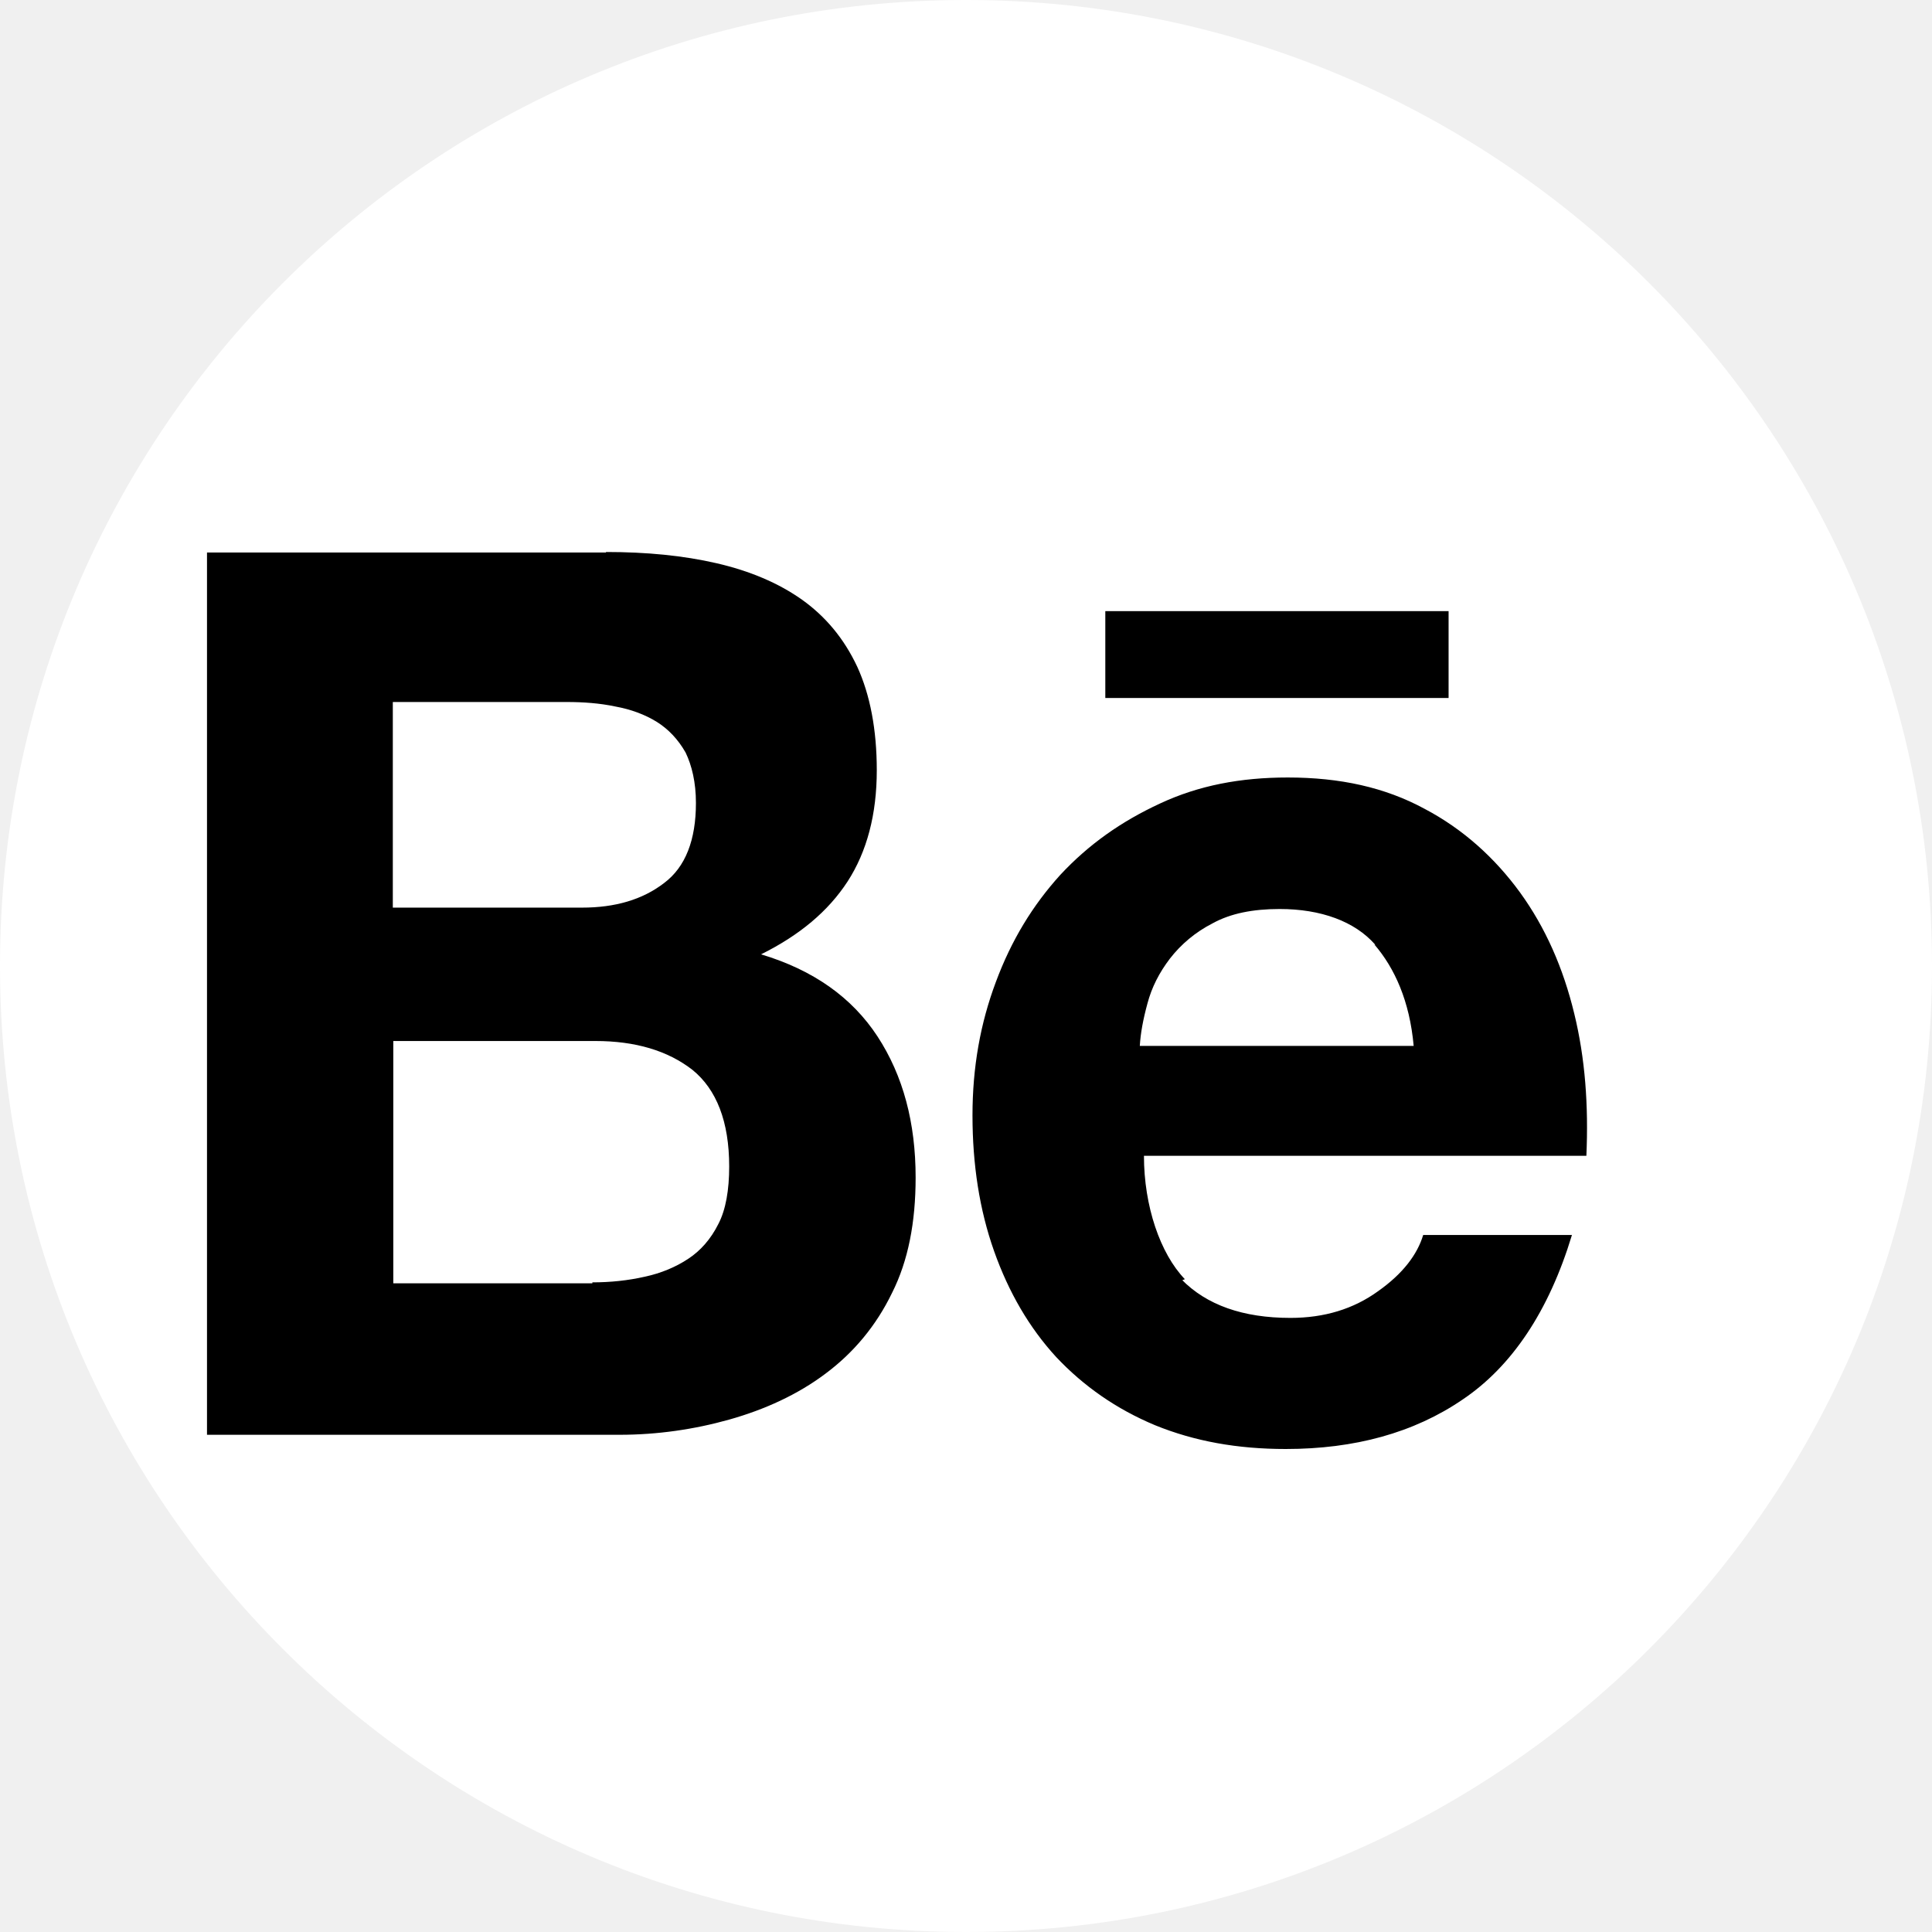
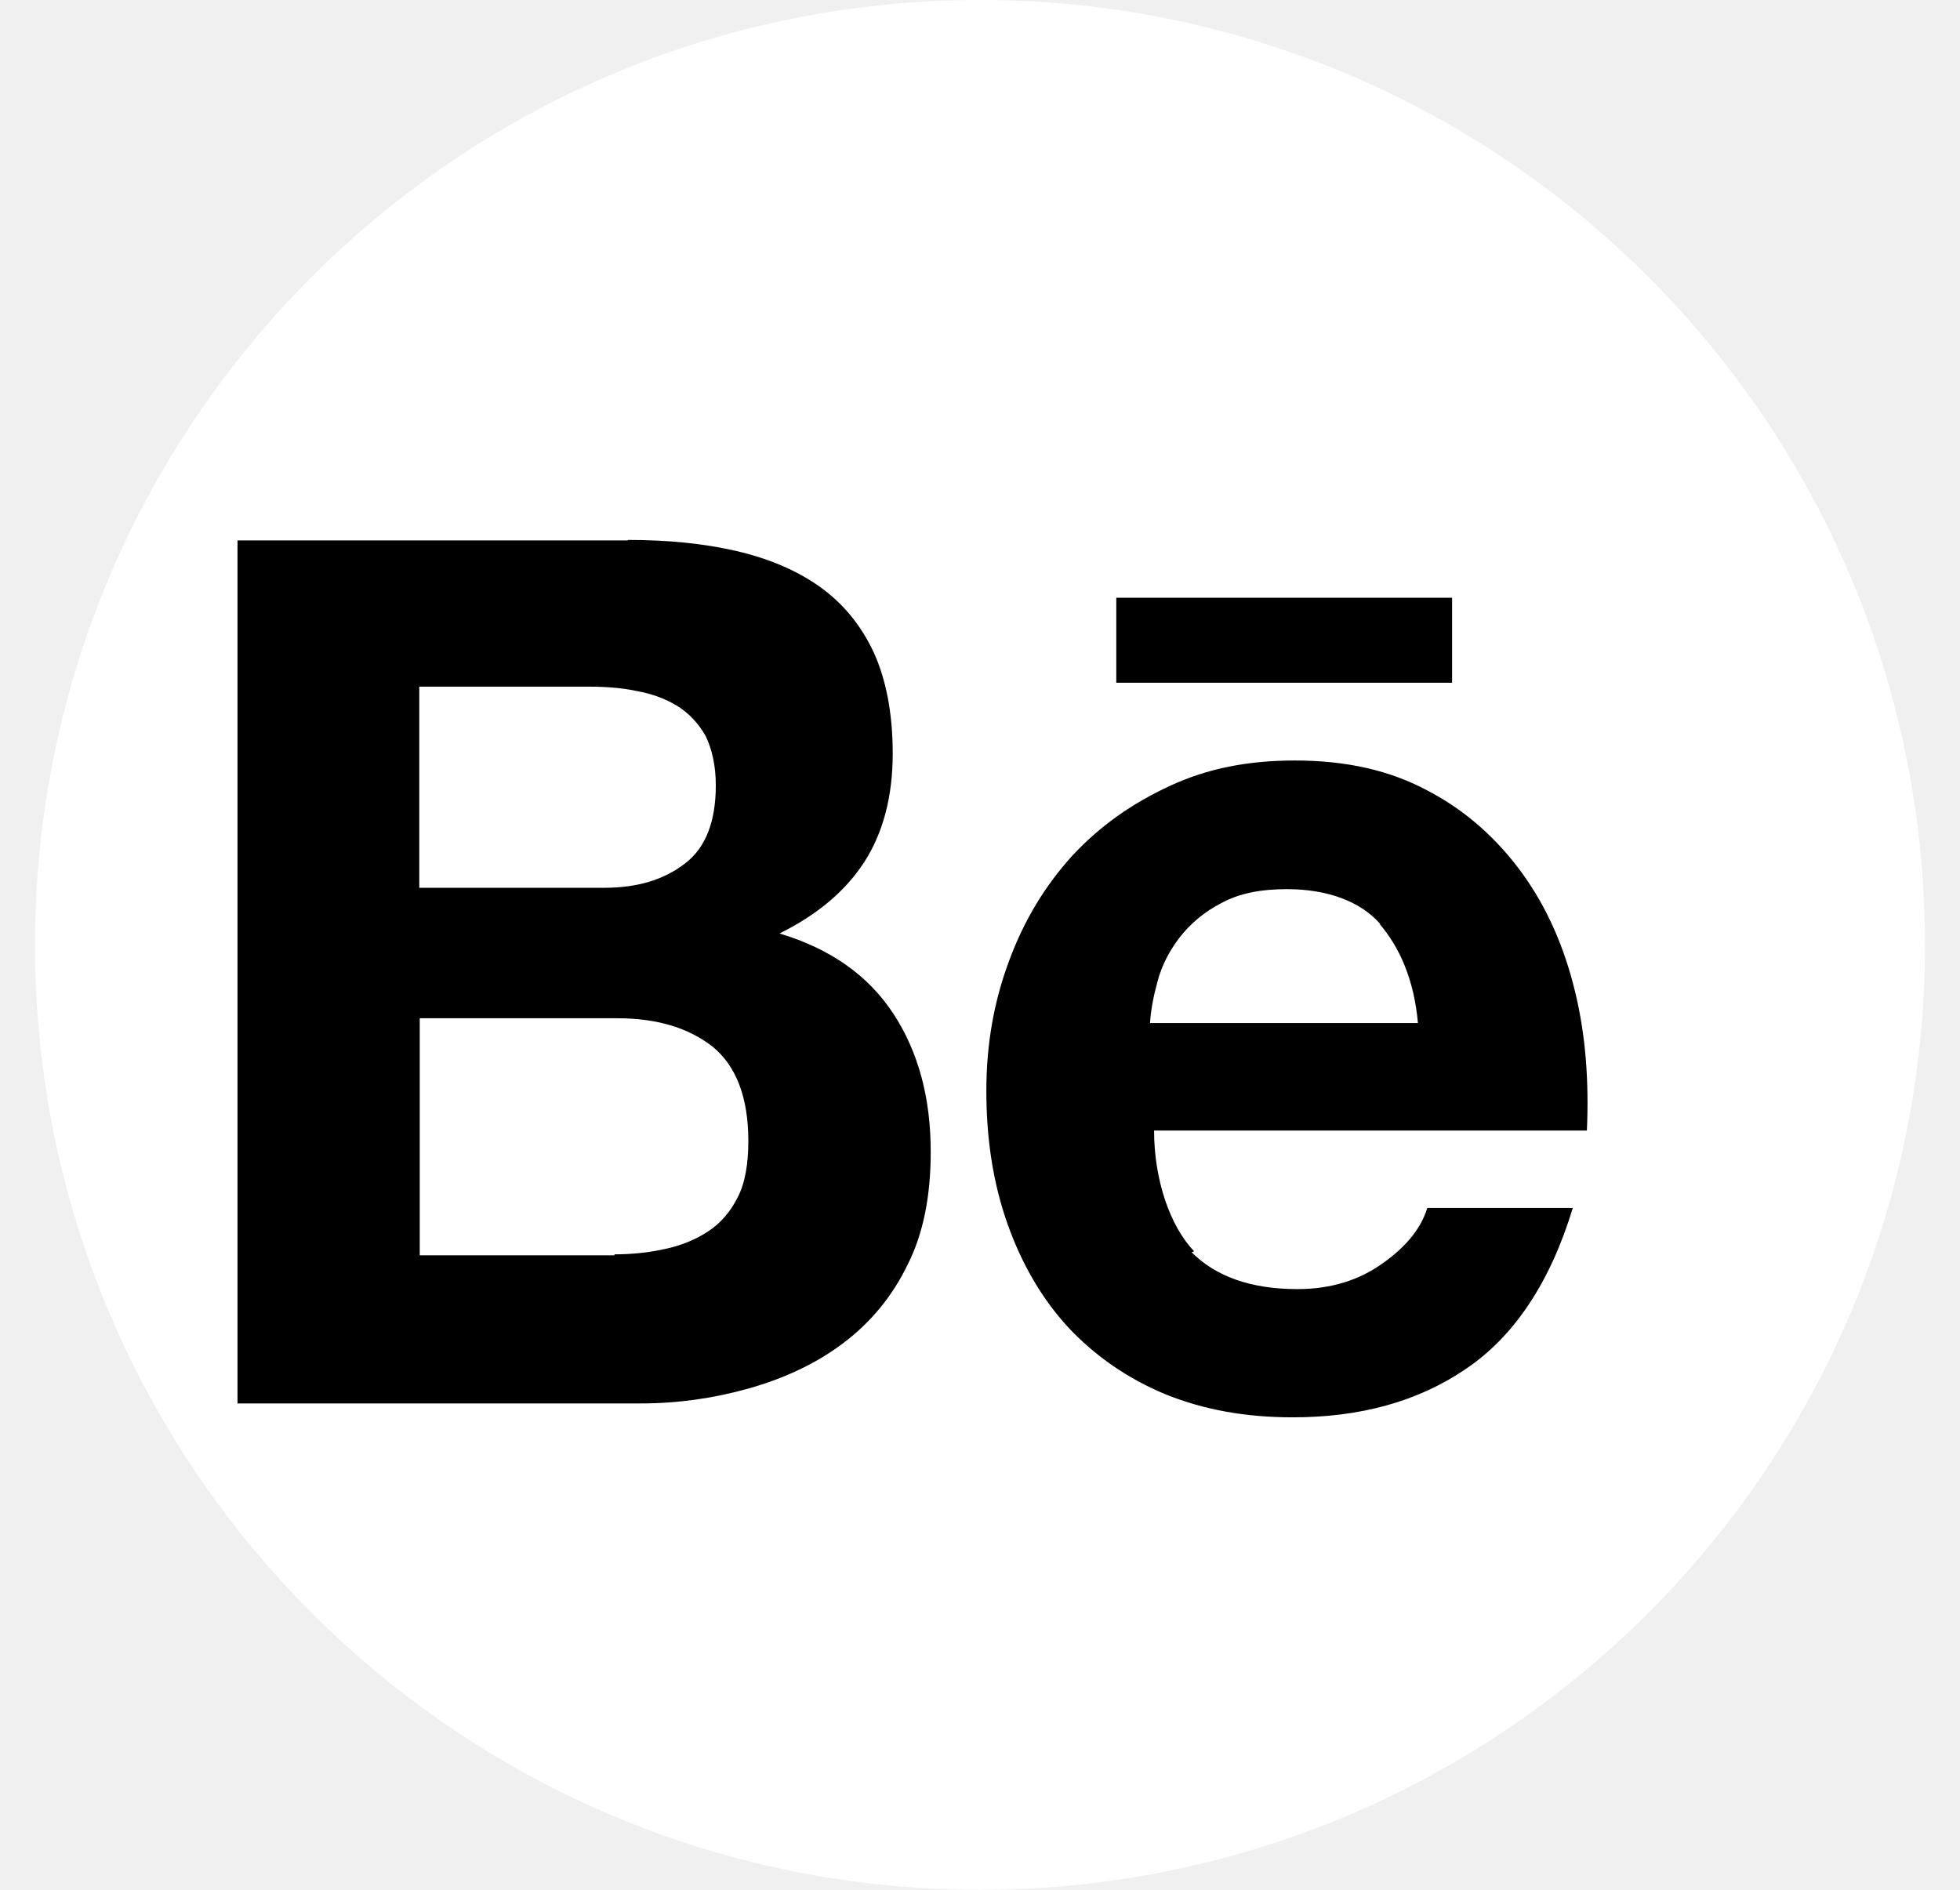
- <svg xmlns="http://www.w3.org/2000/svg" width="28" height="28" viewBox="0 0 28 28" fill="none">
+ <svg xmlns="http://www.w3.org/2000/svg" width="28" height="27" viewBox="0 0 28 28" fill="none">
  <path d="M28 14C28 21.732 21.732 28 14 28C6.268 28 0 21.732 0 14C0 6.268 6.268 0 14 0C21.732 0 28 6.268 28 14Z" fill="white" />
  <path d="M8.783 8C9.37 8 9.9 8.051 10.386 8.163C10.865 8.274 11.278 8.447 11.623 8.691C11.965 8.935 12.232 9.254 12.424 9.663C12.61 10.069 12.707 10.574 12.707 11.163C12.707 11.803 12.564 12.342 12.284 12.775C12.001 13.209 11.587 13.554 11.03 13.831C11.786 14.058 12.346 14.454 12.717 15.02C13.091 15.592 13.27 16.276 13.27 17.065C13.27 17.715 13.163 18.271 12.928 18.738C12.697 19.215 12.371 19.605 11.961 19.91C11.56 20.211 11.085 20.428 10.571 20.573C10.063 20.716 9.526 20.794 8.979 20.794H3V8.007H8.783L8.783 8ZM17.123 18.542C17.487 18.914 18.015 19.1 18.702 19.1C19.193 19.1 19.617 18.971 19.975 18.711C20.33 18.46 20.541 18.182 20.626 17.898H22.782C22.447 19.005 21.909 19.804 21.199 20.282C20.49 20.767 19.63 21 18.634 21C17.933 21 17.311 20.888 16.739 20.655C16.179 20.421 15.704 20.089 15.306 19.666C14.918 19.243 14.619 18.731 14.407 18.132C14.195 17.533 14.094 16.876 14.094 16.165C14.094 15.467 14.208 14.831 14.433 14.231C14.658 13.625 14.967 13.121 15.365 12.681C15.778 12.237 16.25 11.905 16.814 11.644C17.374 11.383 17.98 11.268 18.663 11.268C19.422 11.268 20.073 11.411 20.646 11.722C21.206 12.017 21.665 12.434 22.03 12.935C22.398 13.443 22.655 14.028 22.815 14.689C22.974 15.339 23.023 16.023 22.991 16.751H16.579C16.579 17.479 16.814 18.167 17.172 18.539L17.104 18.566L17.123 18.542ZM8.585 18.585C8.848 18.585 9.102 18.558 9.34 18.504C9.581 18.453 9.796 18.362 9.975 18.243C10.151 18.128 10.301 17.959 10.411 17.739C10.519 17.532 10.568 17.245 10.568 16.906C10.568 16.256 10.385 15.788 10.034 15.504C9.676 15.227 9.21 15.087 8.627 15.087H5.7V18.599H8.585V18.572L8.585 18.585ZM19.929 13.689C19.633 13.353 19.144 13.174 18.545 13.174C18.157 13.174 17.835 13.238 17.575 13.381C17.324 13.509 17.116 13.686 16.956 13.892C16.799 14.098 16.692 14.309 16.63 14.542C16.568 14.769 16.529 14.976 16.519 15.158H20.488C20.43 14.508 20.212 14.031 19.922 13.692V13.703L19.929 13.689ZM8.435 13.154C8.914 13.154 9.311 13.039 9.624 12.798C9.936 12.565 10.086 12.171 10.086 11.637C10.086 11.339 10.027 11.095 9.936 10.906C9.826 10.713 9.686 10.567 9.519 10.462C9.344 10.354 9.142 10.28 8.917 10.239C8.692 10.191 8.451 10.174 8.216 10.174H5.693V13.154H8.435ZM16.019 8.857H20.994V10.116H16.019V8.847V8.857Z" fill="black" />
</svg>
